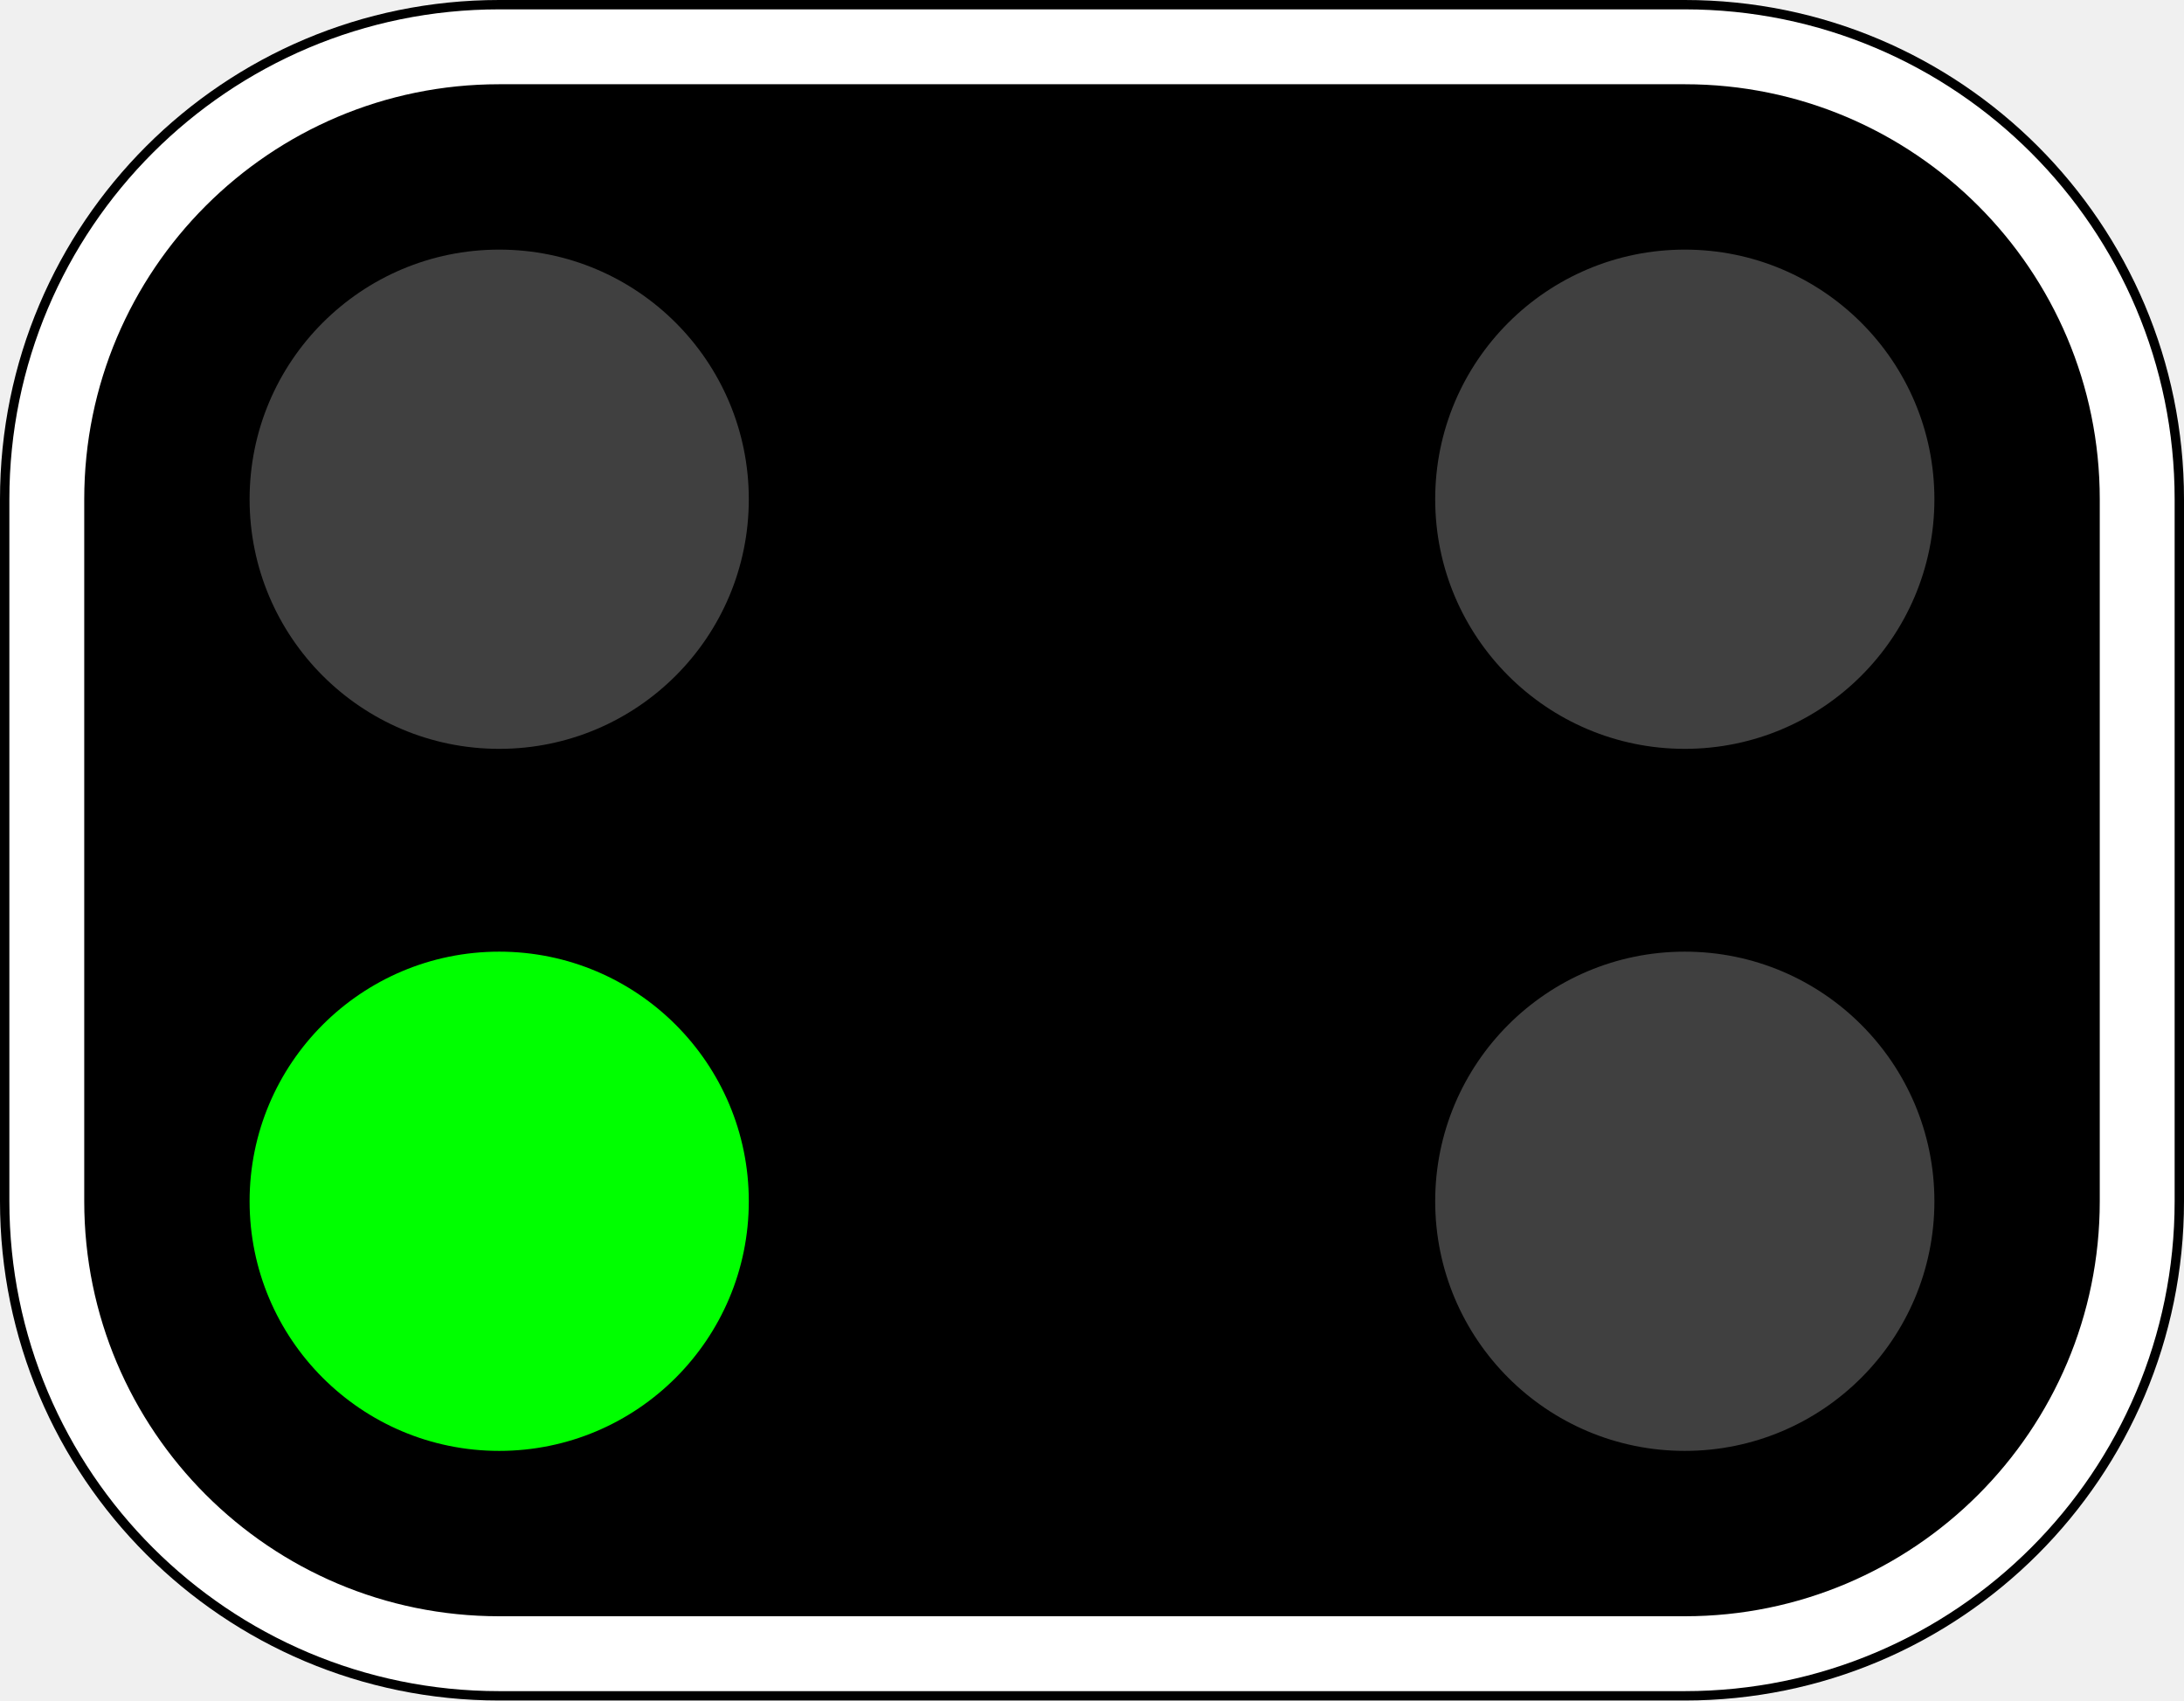
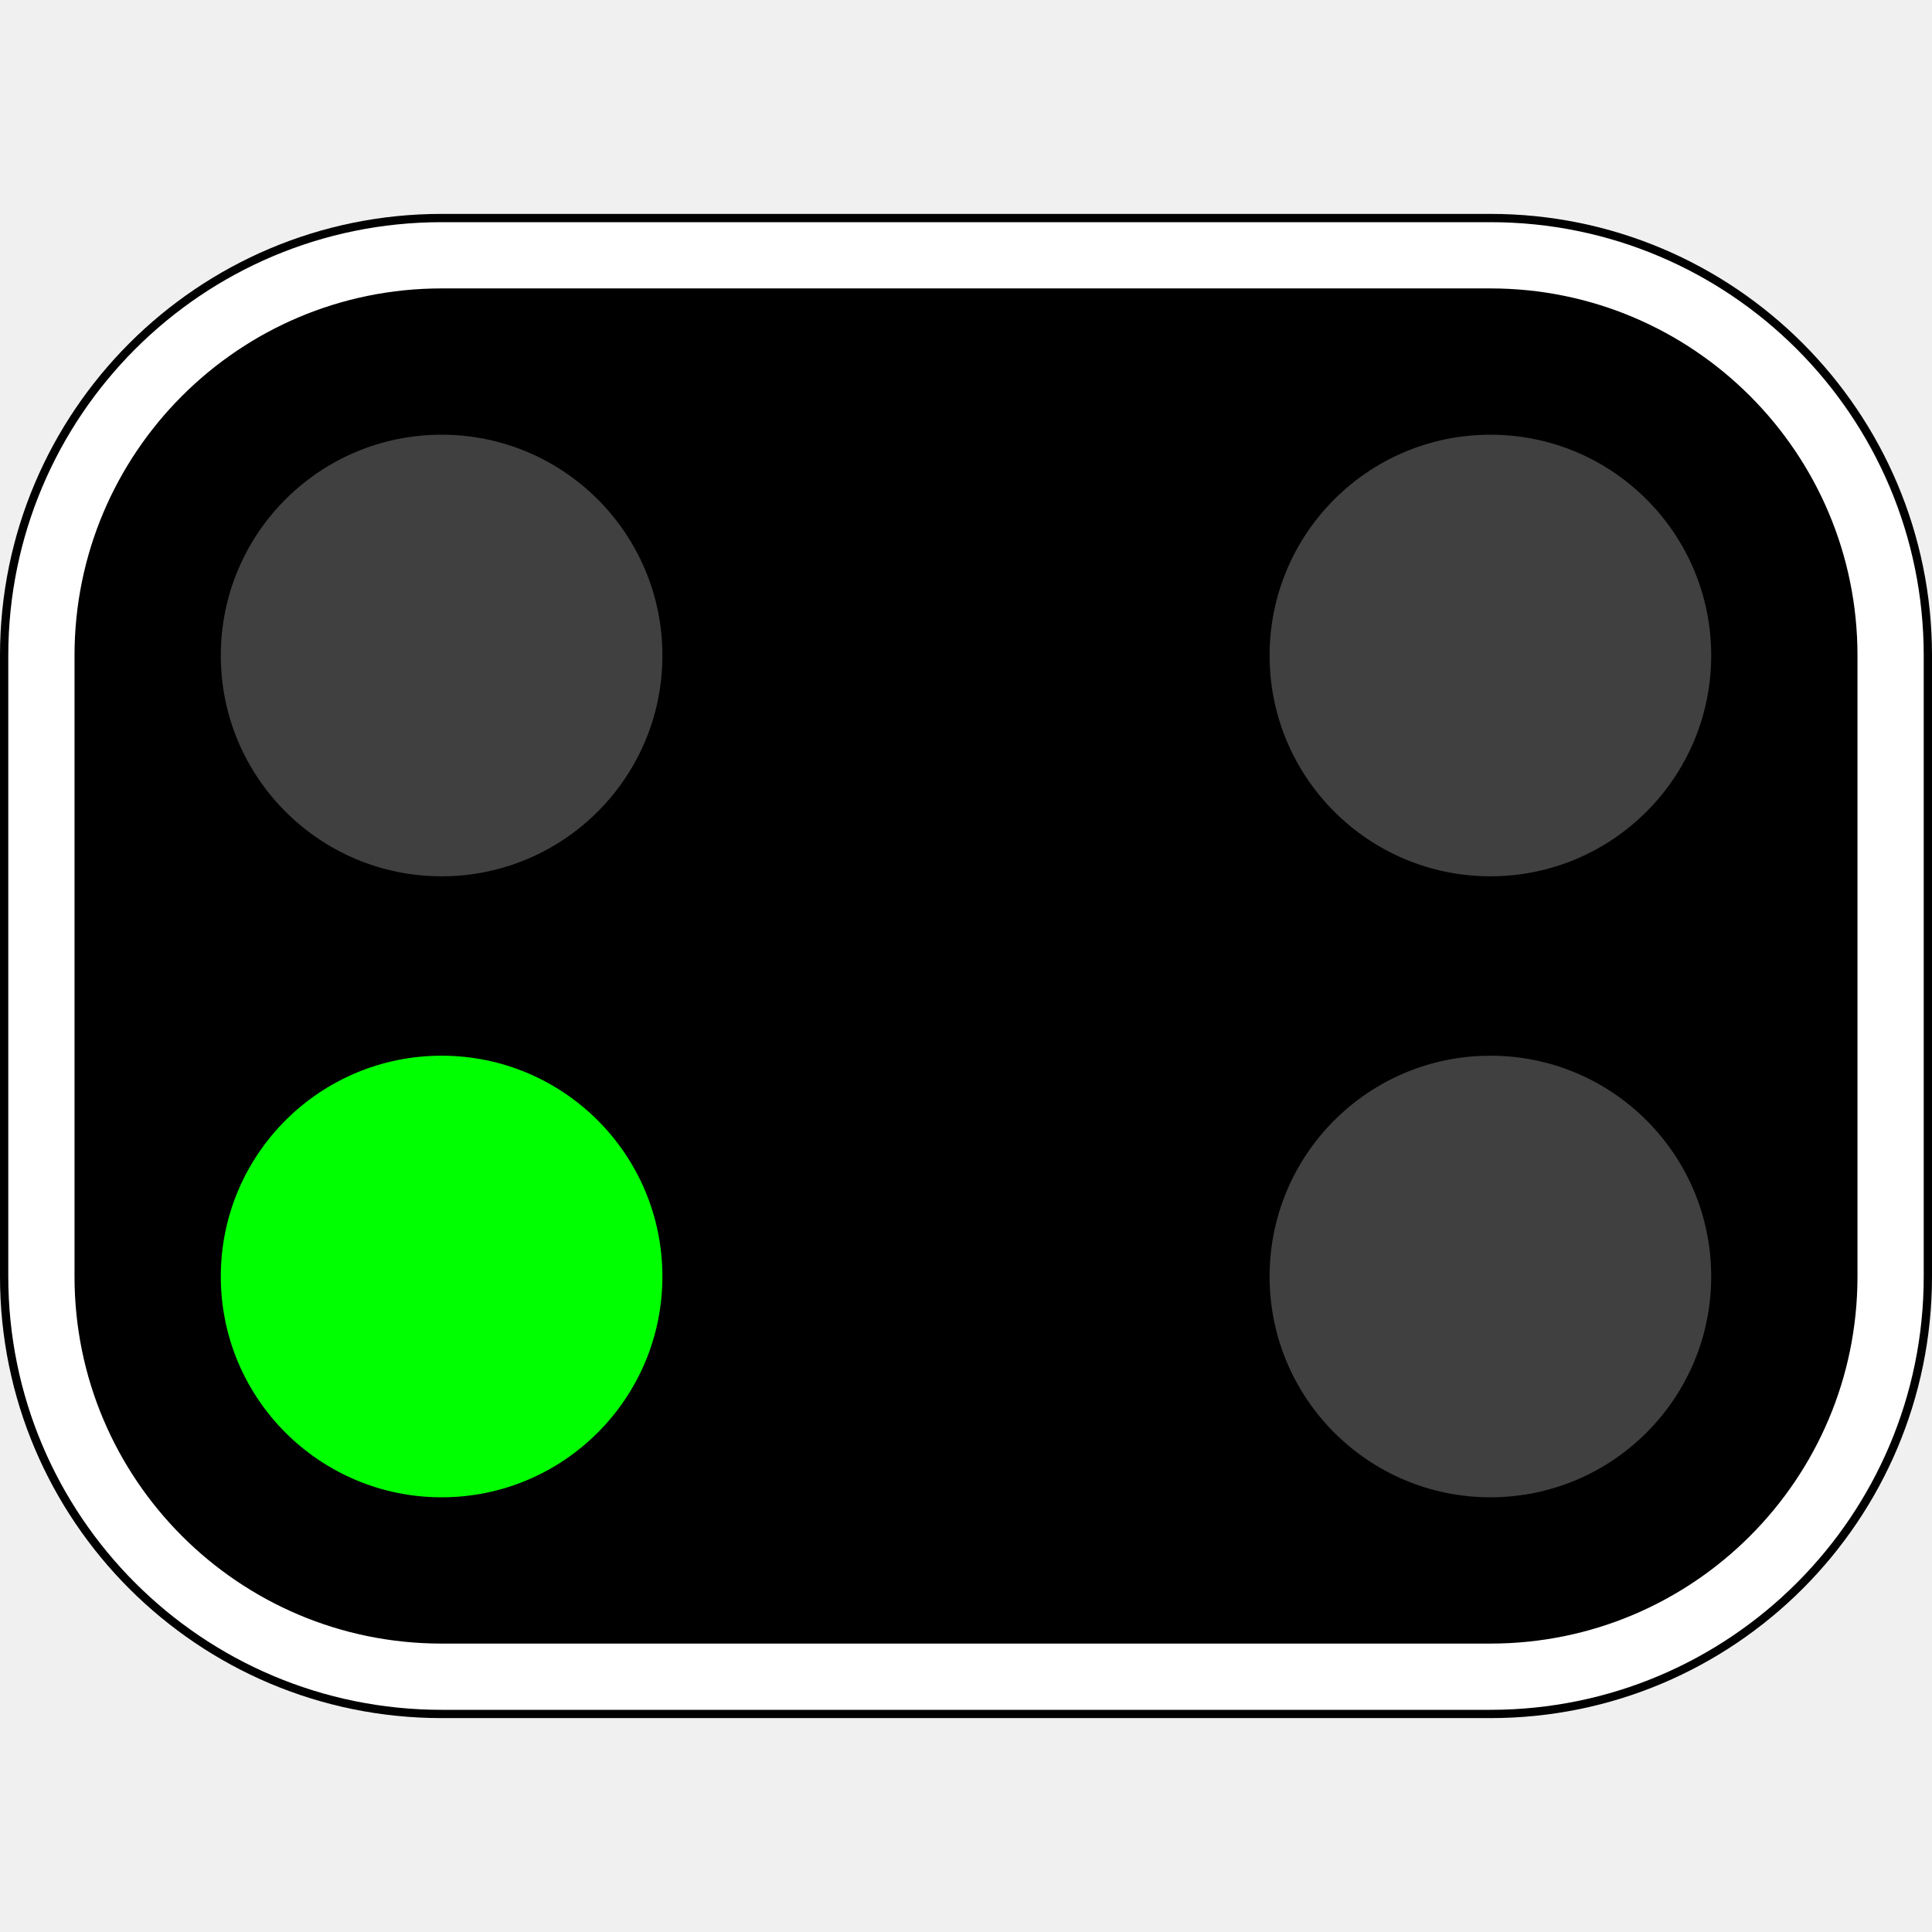
- <svg xmlns="http://www.w3.org/2000/svg" viewBox="0 0 700 545">
-   <rect width="700" height="545" x="0" y="0" rx="160" ry="160" fill="#000000" />
-   <rect width="670" height="515" x="15" y="15" rx="145" ry="145" fill="none" stroke="#ffffff" stroke-width="24" />
-   <g fill="#404040">
-     <circle cx="160" cy="160" r="80" />
-     <circle cx="540" cy="160" r="80" />
-     <circle cx="540" cy="385" r="80" />
-   </g>
-   <g fill="#00ff00">
-     <circle cx="160" cy="385" r="80" />
+ <svg xmlns="http://www.w3.org/2000/svg" viewBox="0 0 700 700">
+   <g id="josm-square" transform="translate(0,77.5)">
+     <rect width="700" height="545" x="0" y="0" rx="160" ry="160" fill="#000000" />
+     <rect width="670" height="515" x="15" y="15" rx="145" ry="145" fill="none" stroke="#ffffff" stroke-width="24" />
+     <g fill="#404040">
+       <circle cx="160" cy="160" r="80" />
+       <circle cx="540" cy="160" r="80" />
+       <circle cx="540" cy="385" r="80" />
+     </g>
+     <g fill="#00ff00">
+       <circle cx="160" cy="385" r="80" />
+     </g>
  </g>
</svg>
